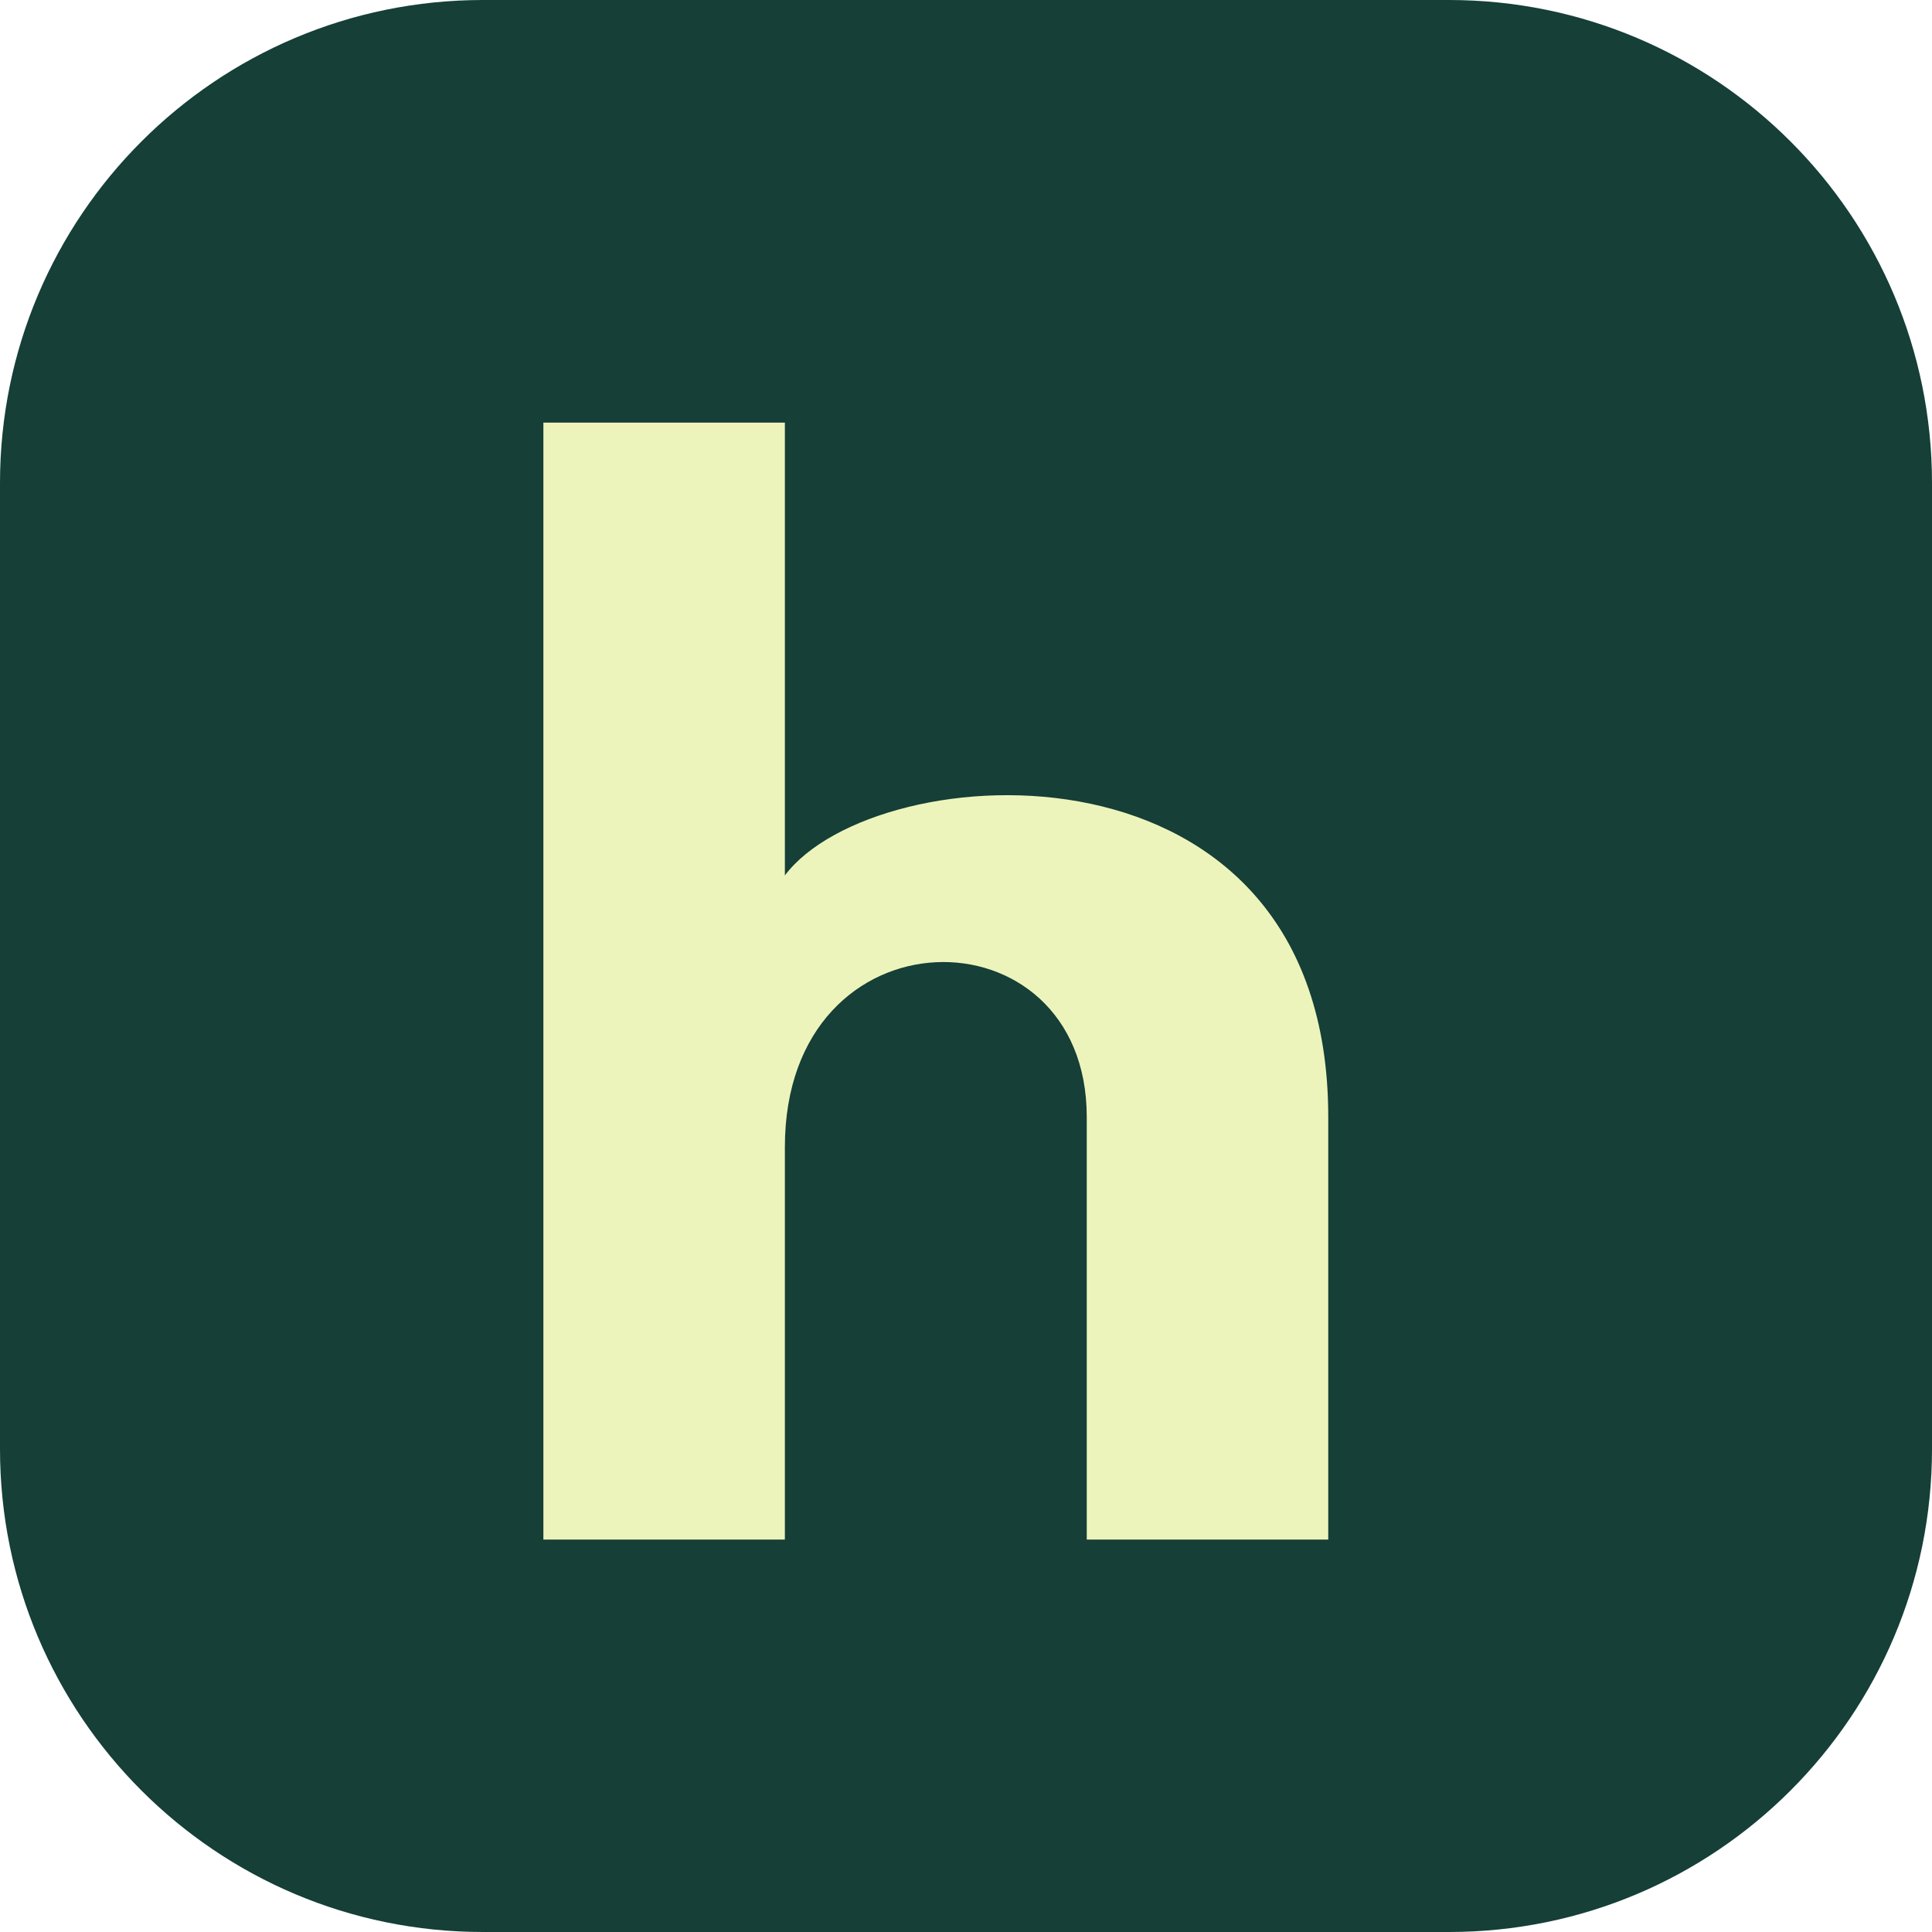
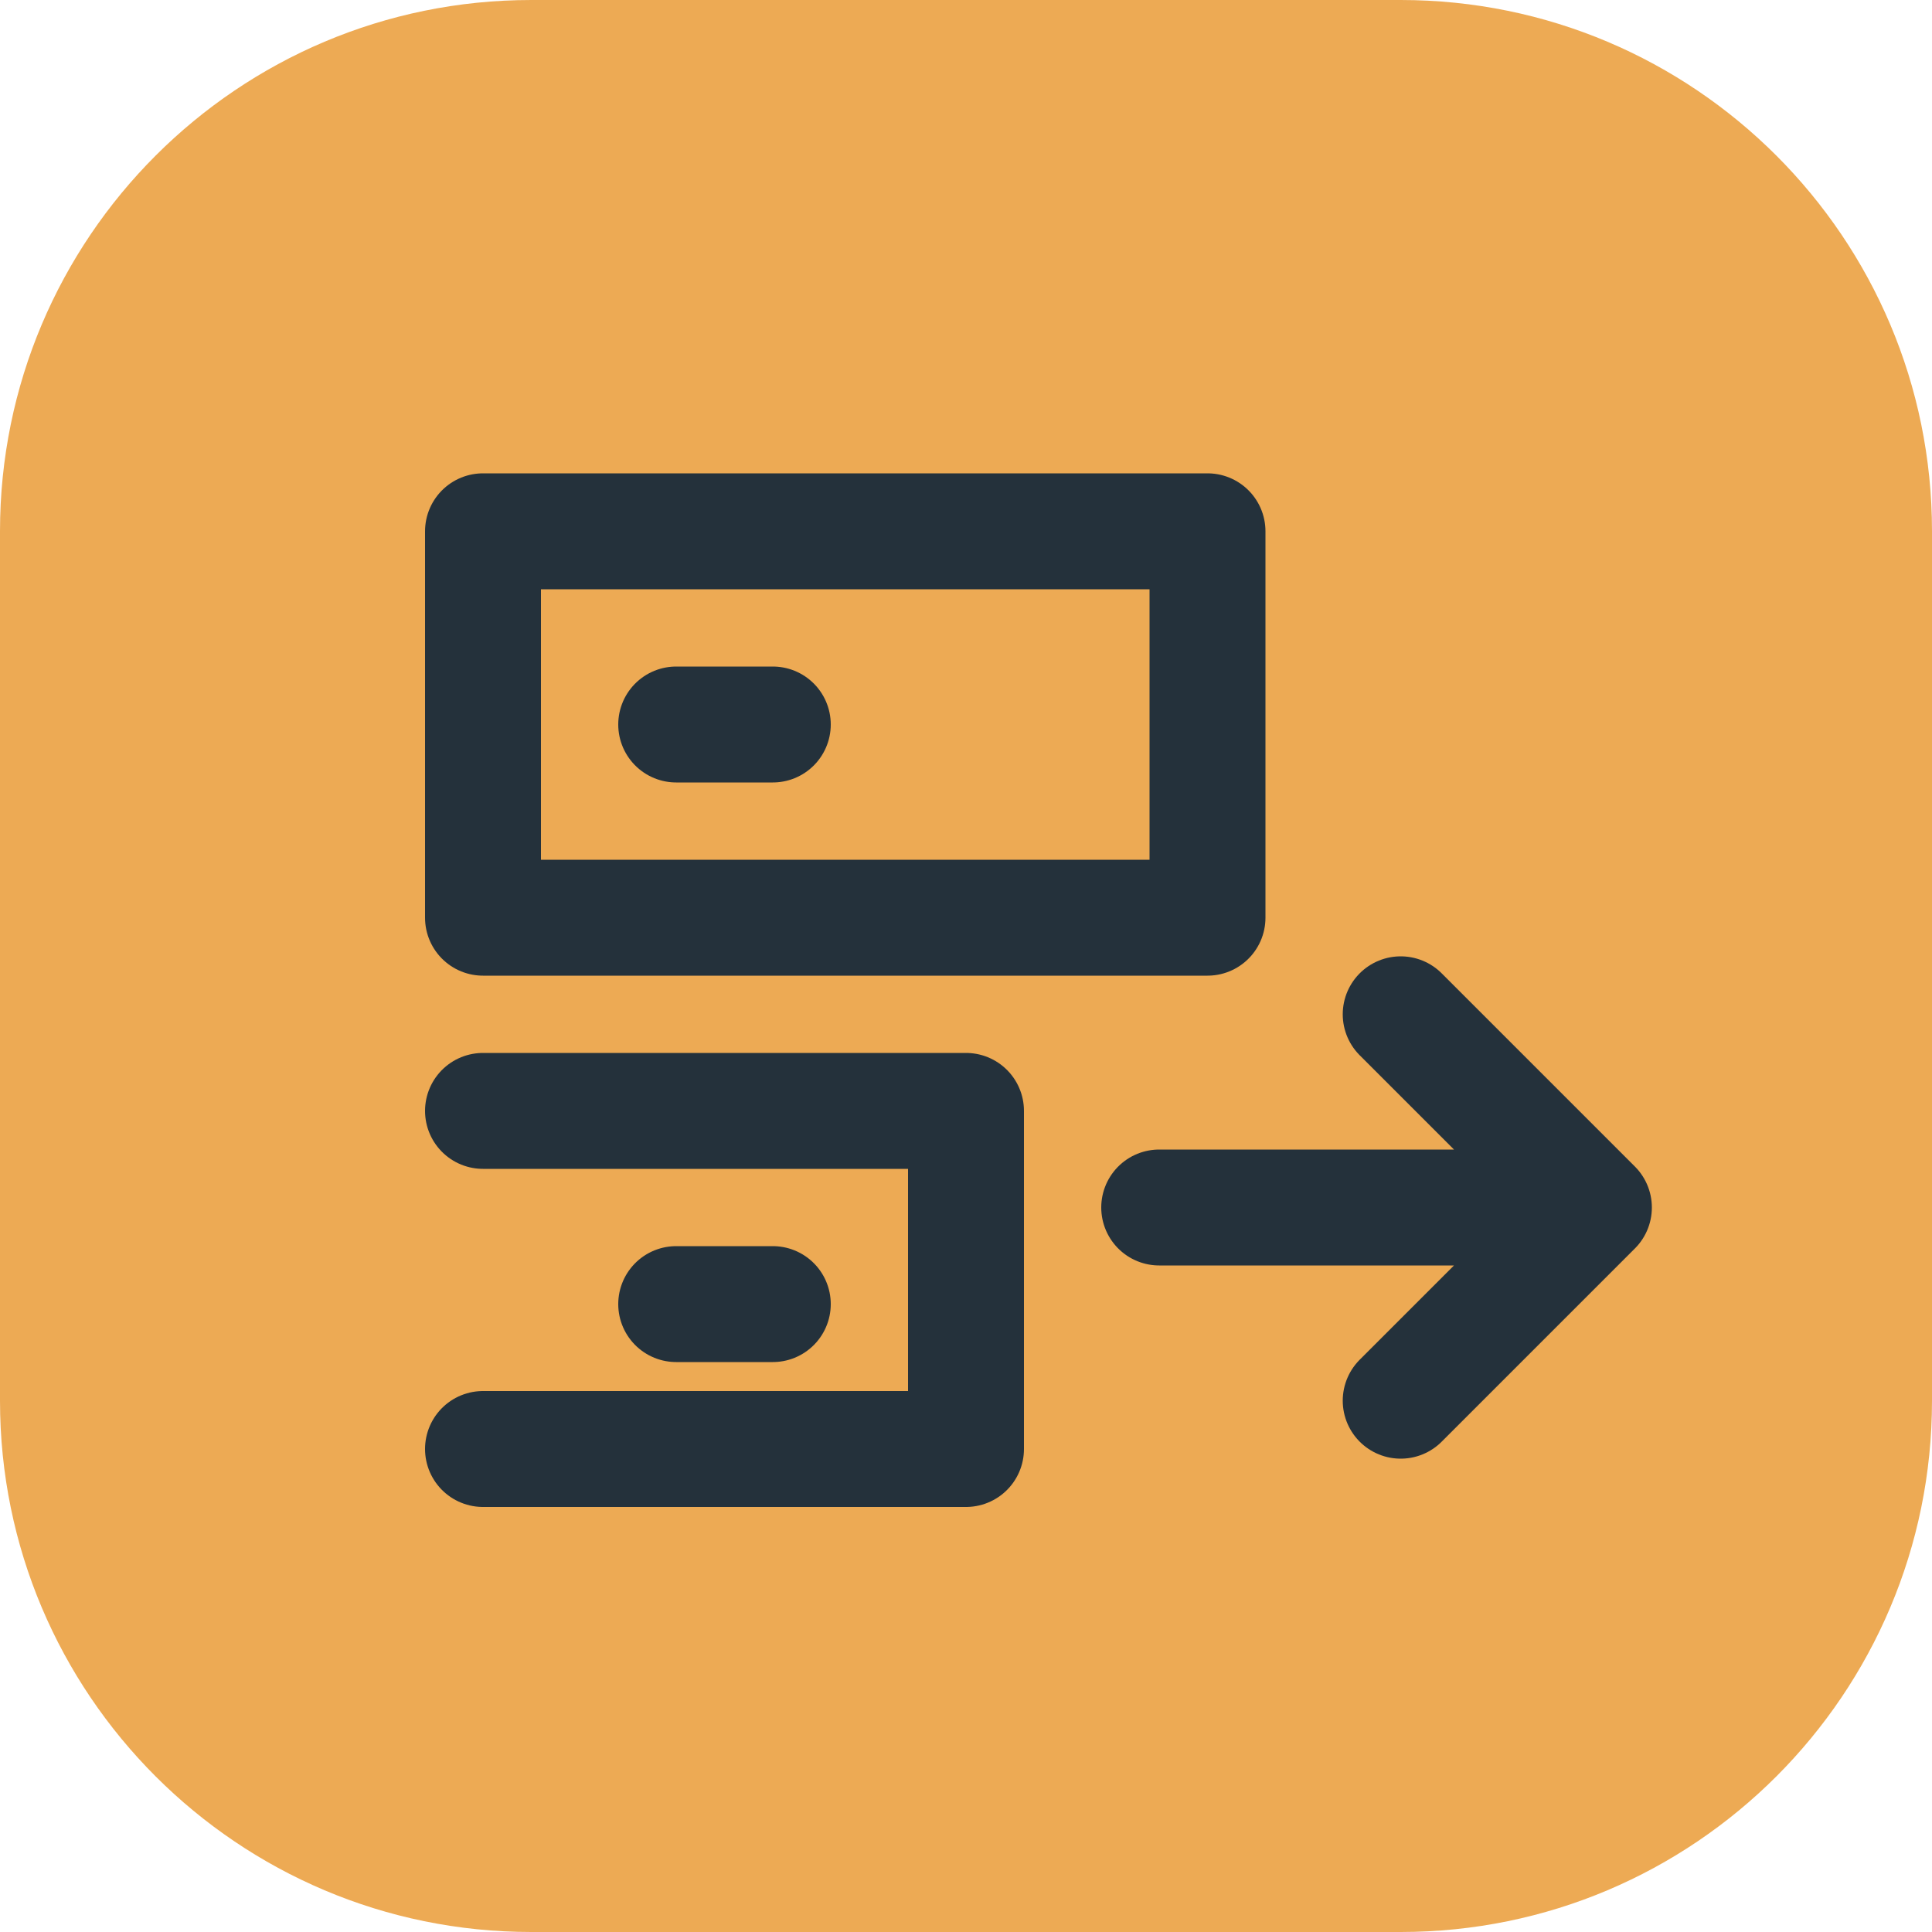
- <svg xmlns="http://www.w3.org/2000/svg" viewBox="0 0 64 64">
-   <rect width="64" height="64" rx="16" fill="#153f37" />
-   <path d="M18 14h8v15c3-4 18-5 18 8v14h-8V37c0-7-10-7-10 1v13h-8z" fill="#edf4bb" />
+ <svg xmlns="http://www.w3.org/2000/svg" viewBox="0 0 40 40">
+   <rect width="40" height="40" rx="11" fill="#edaa54" />
+   <g fill="none" stroke="#24313b" stroke-width="2.4" stroke-linecap="round" stroke-linejoin="round">
+     <path d="M10 11h15v8H10zM10 23h10v7H10" />
+     <path d="M14 15h2m-2 12h2M24 25h9m-4-4 4 4-4 4" />
+   </g>
</svg>
